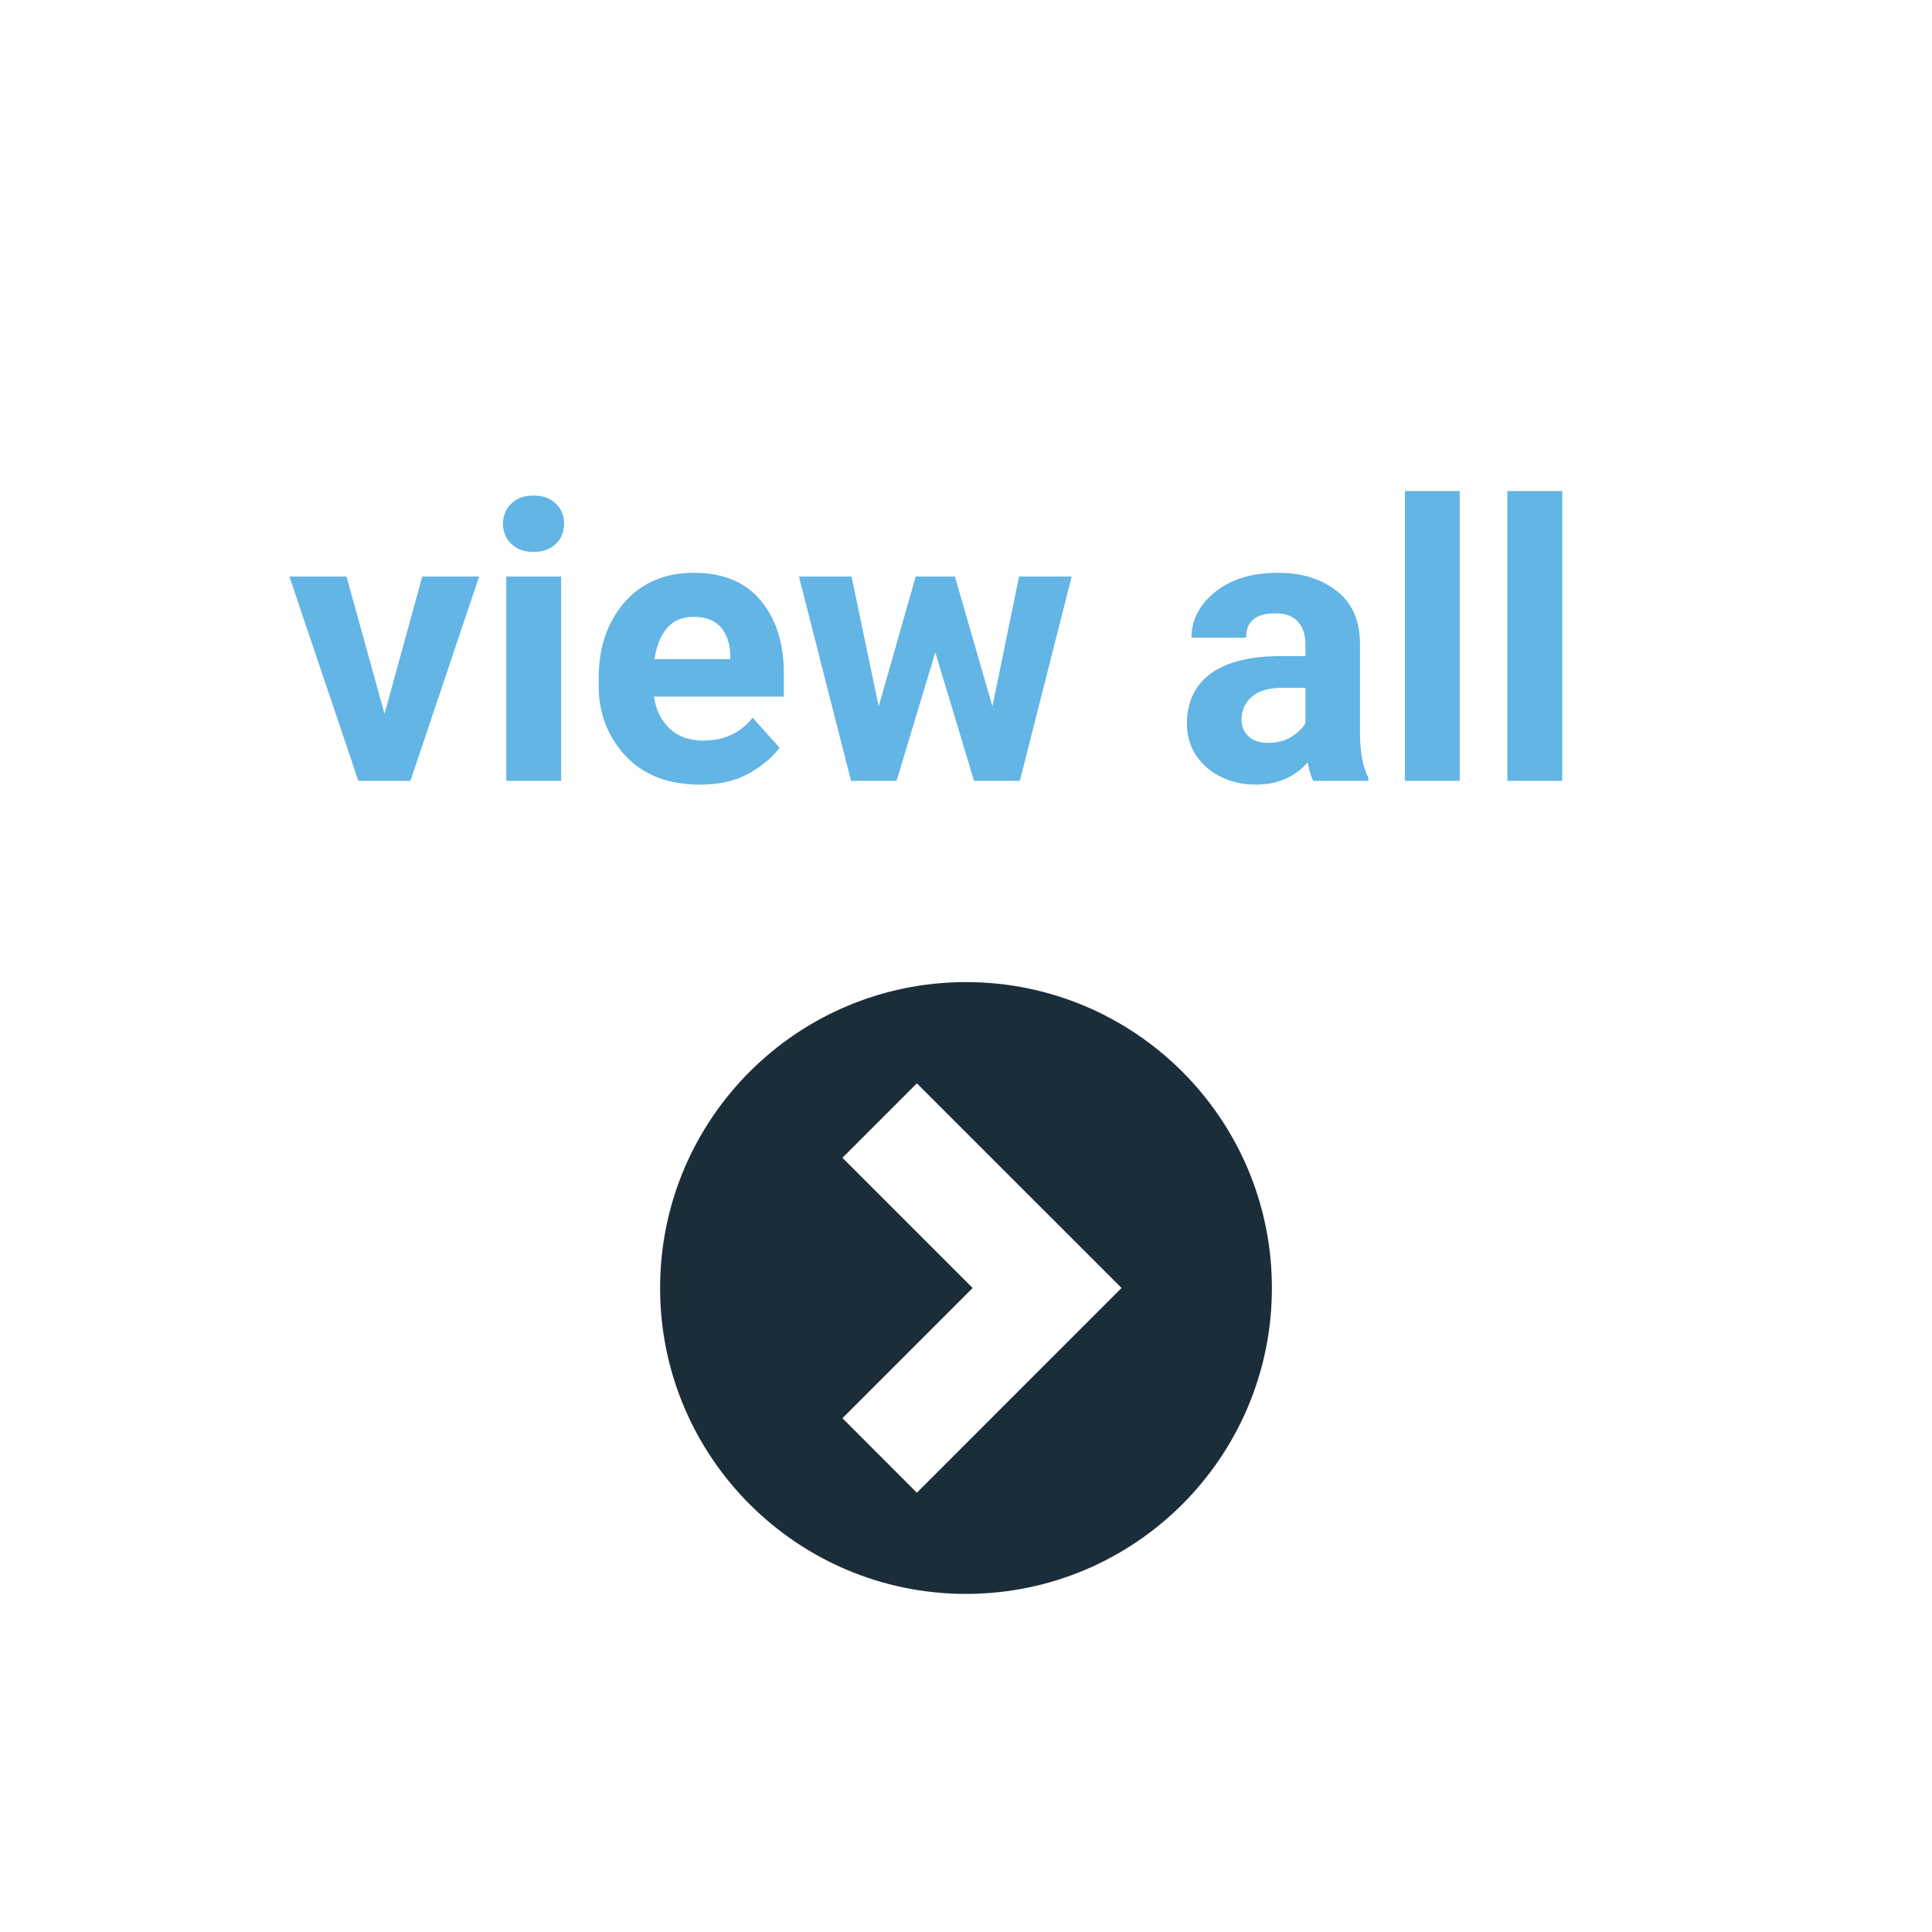
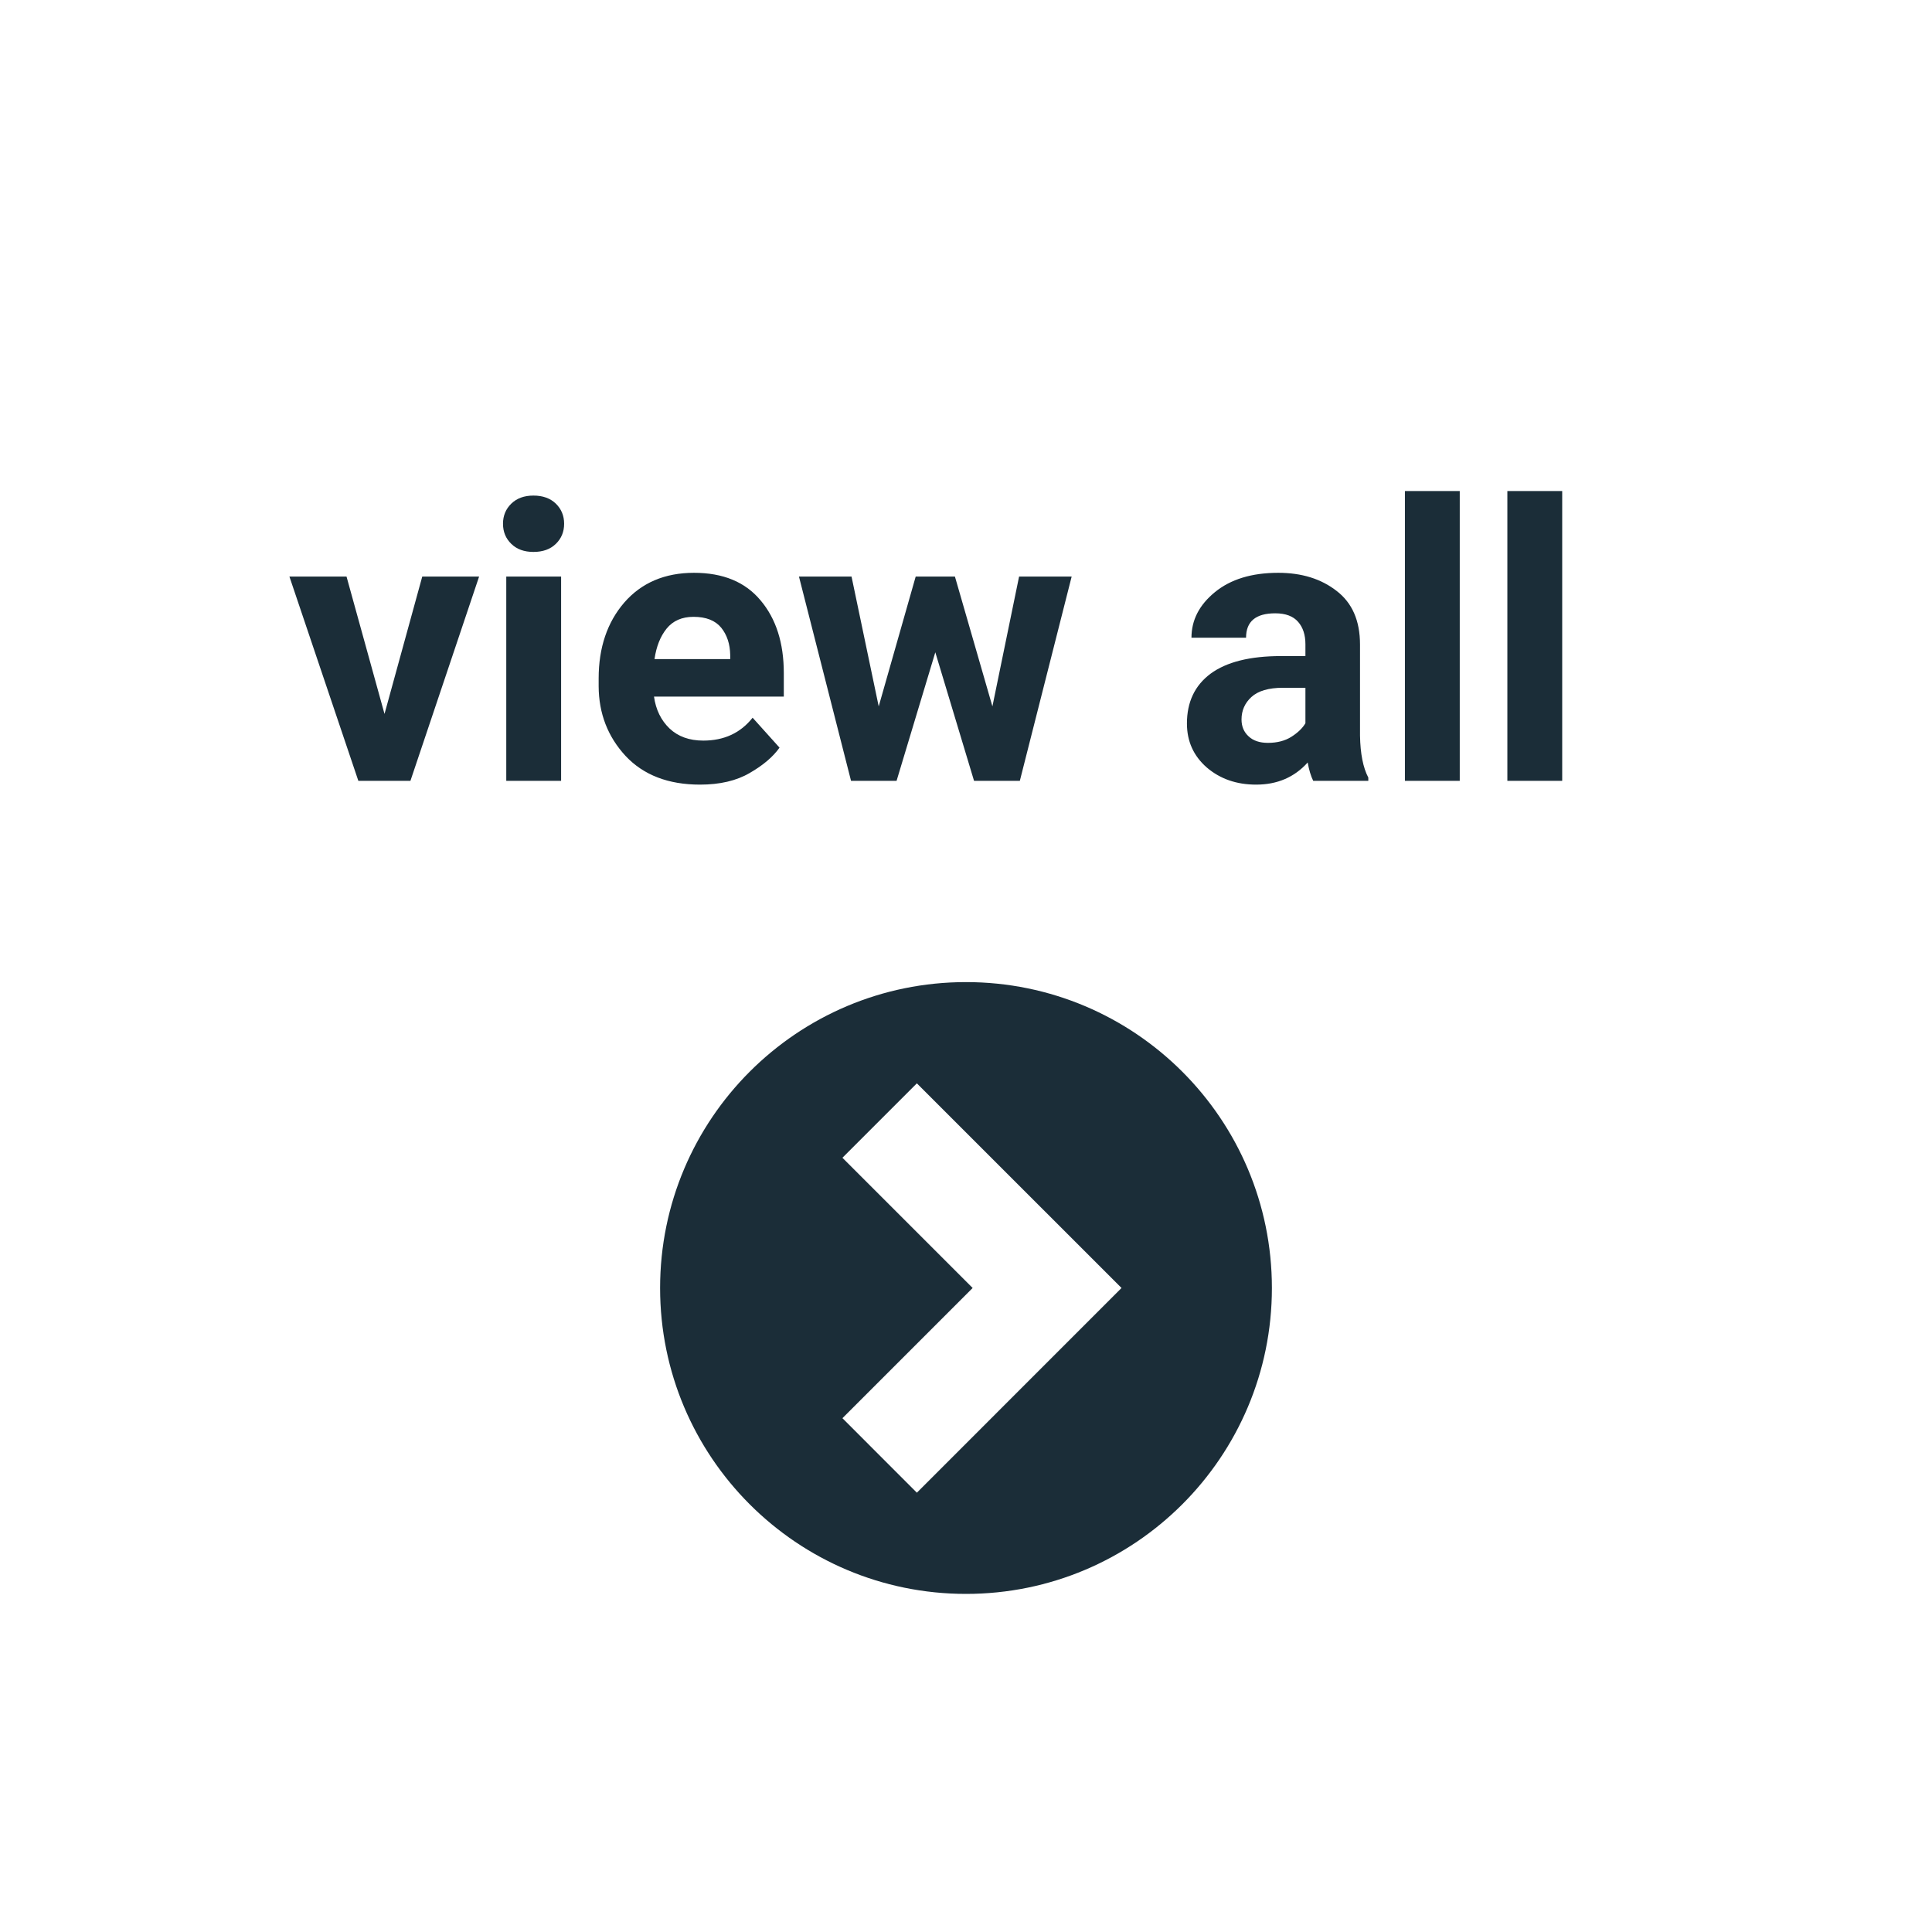
<svg xmlns="http://www.w3.org/2000/svg" width="120" height="120">
  <g>
-     <text font-weight="bold" xml:space="preserve" text-anchor="start" font-family="Roboto,'Avenir Next W01','Avenir Next',Avenir,'Helvetica Neue',Helvetica,Arial,sans-serif" font-size="24" id="text" y="48.5" x="17.82" fill-opacity="null" stroke-opacity="null" stroke-width="0" stroke="null" fill="#62B5E5">view all</text>
+     <text font-weight="bold" xml:space="preserve" text-anchor="start" font-family="Roboto,'Avenir Next W01','Avenir Next',Avenir,'Helvetica Neue',Helvetica,Arial,sans-serif" font-size="24" id="text" y="48.5" x="17.82" fill-opacity="null" stroke-opacity="null" stroke-width="0" stroke="null" fill="#1b2d38">view all</text>
    <path id="arrow" d="m60,61c-10.493,0 -19,8.507 -19,19c0,10.493 8.507,19 19,19c10.493,0 19,-8.507 19,-19c0,-10.493 -8.507,-19 -19,-19zm-3.052,31.714l-4.623,-4.627l8.088,-8.088l-8.088,-8.088l4.623,-4.623l12.712,12.711l-12.712,12.715z" stroke-width="0" stroke="null" fill="#1b2d38" />
  </g>
</svg>
